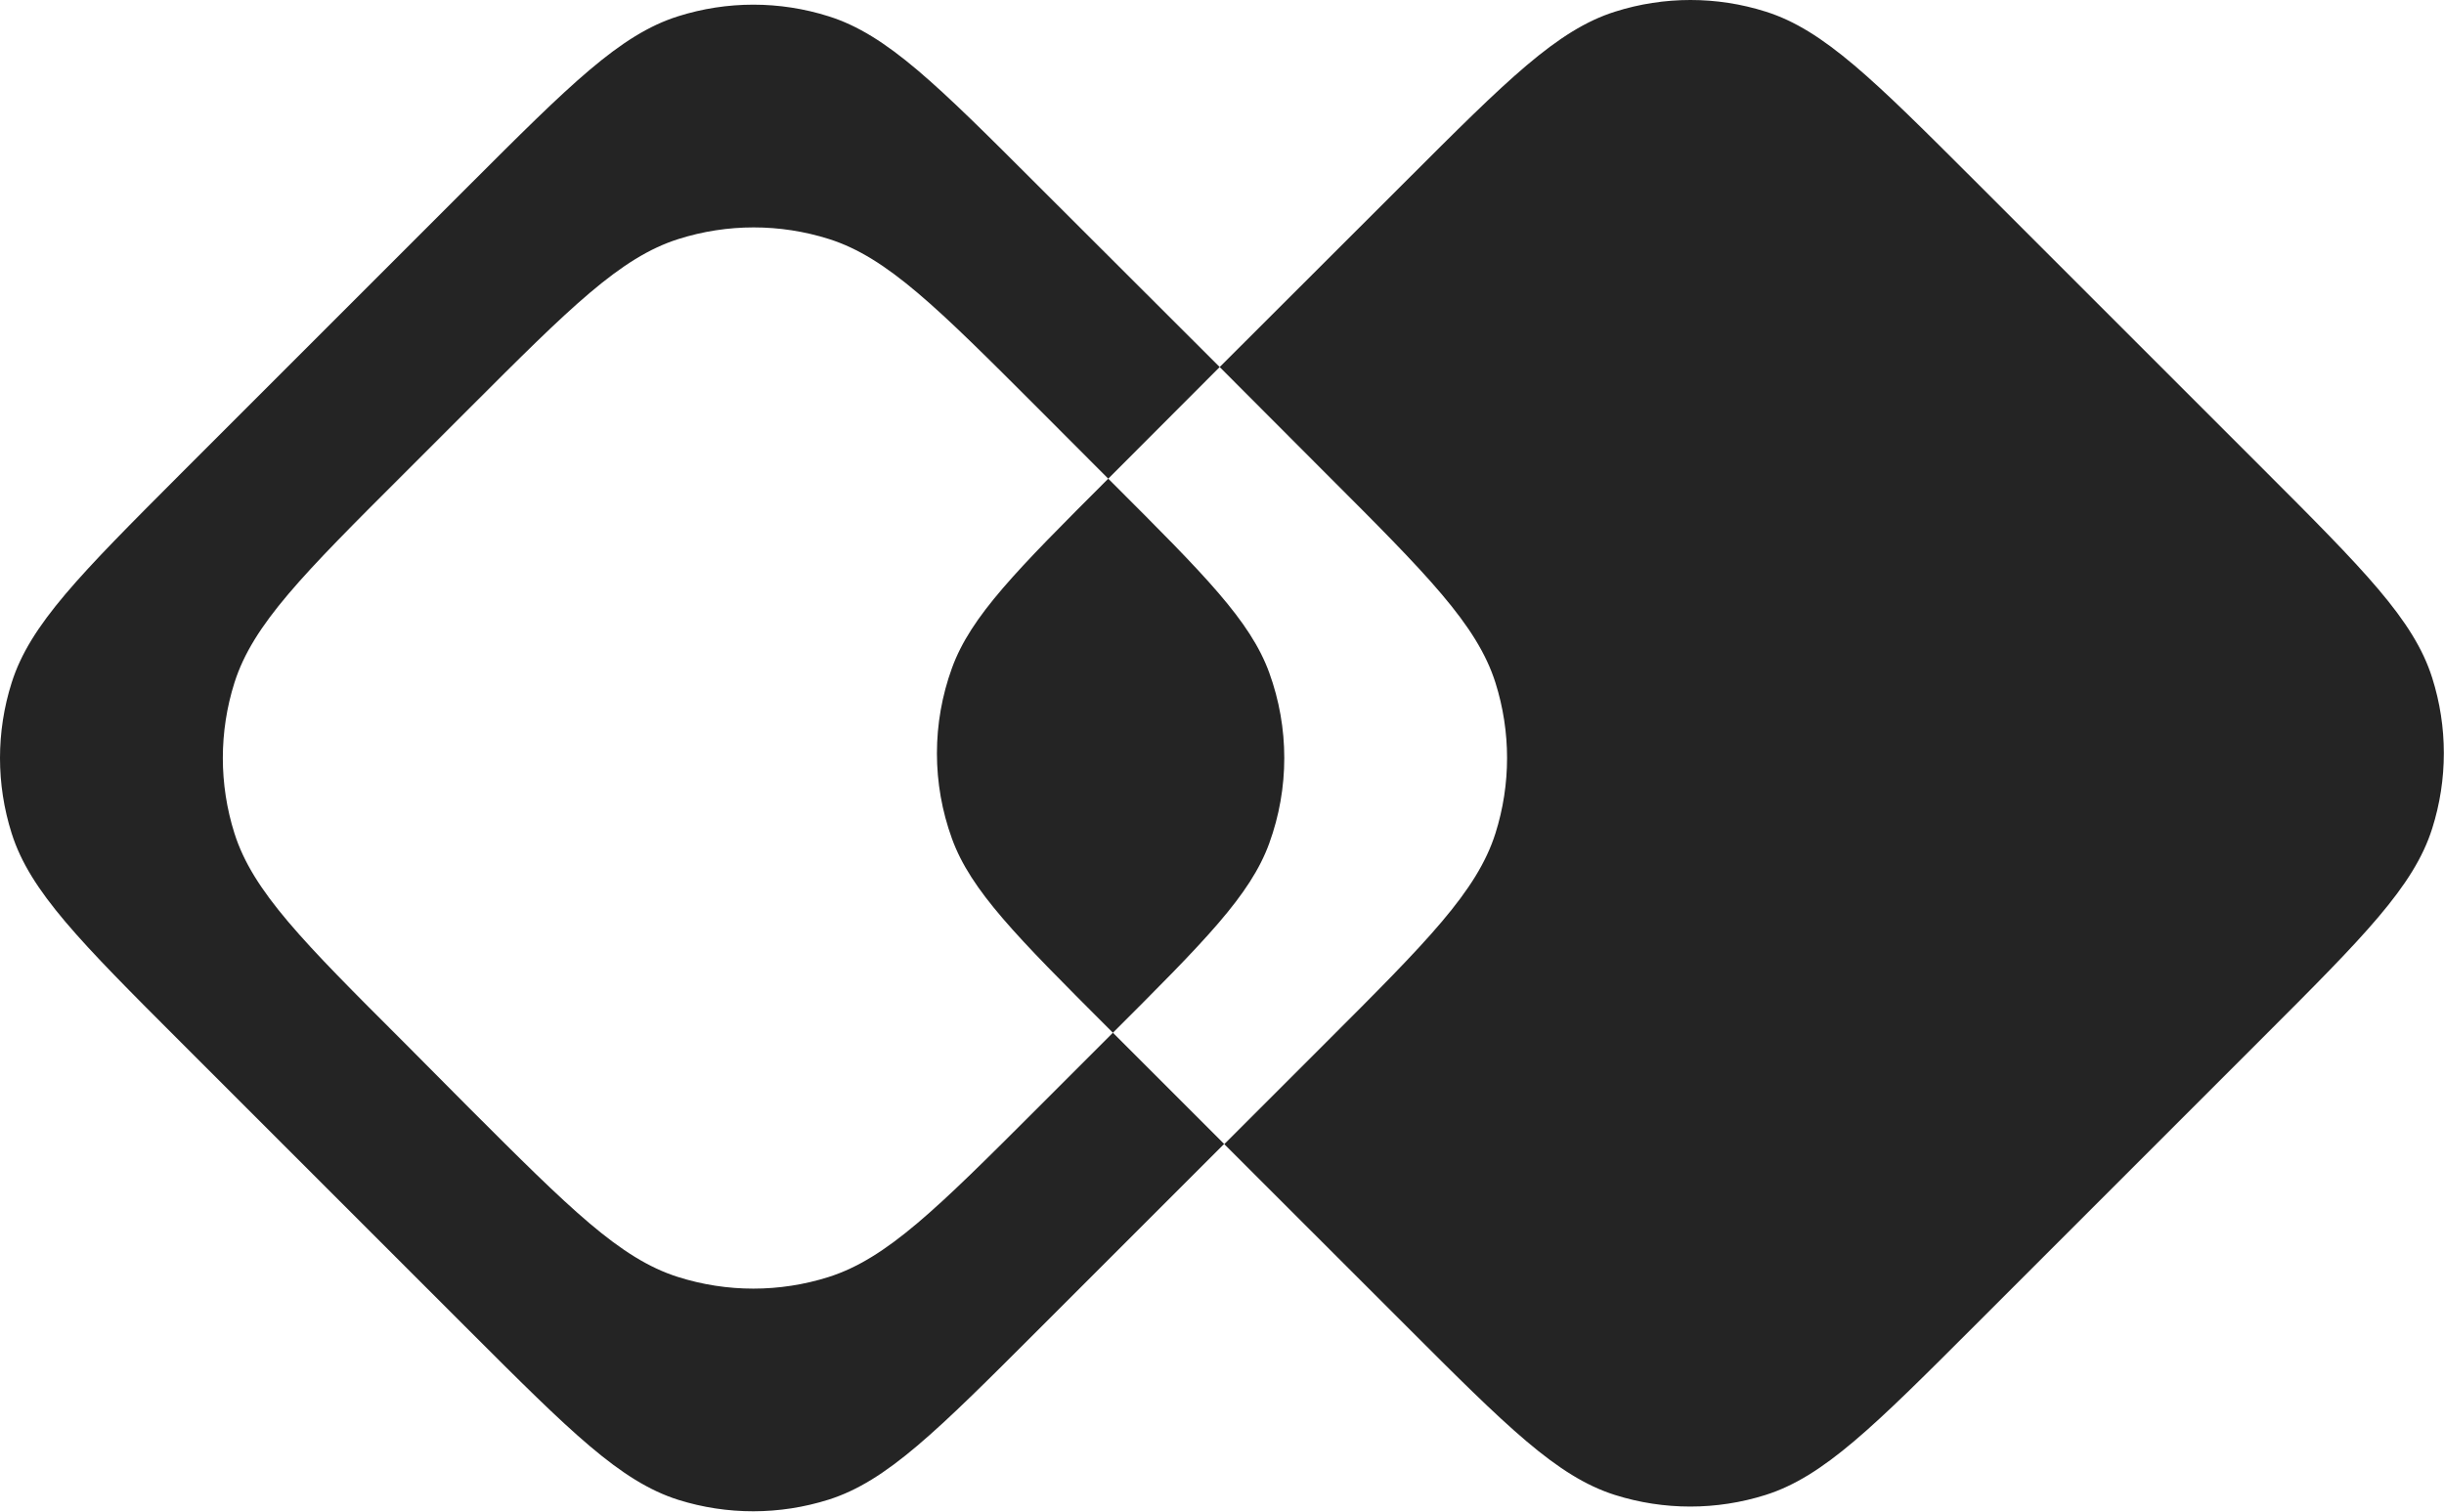
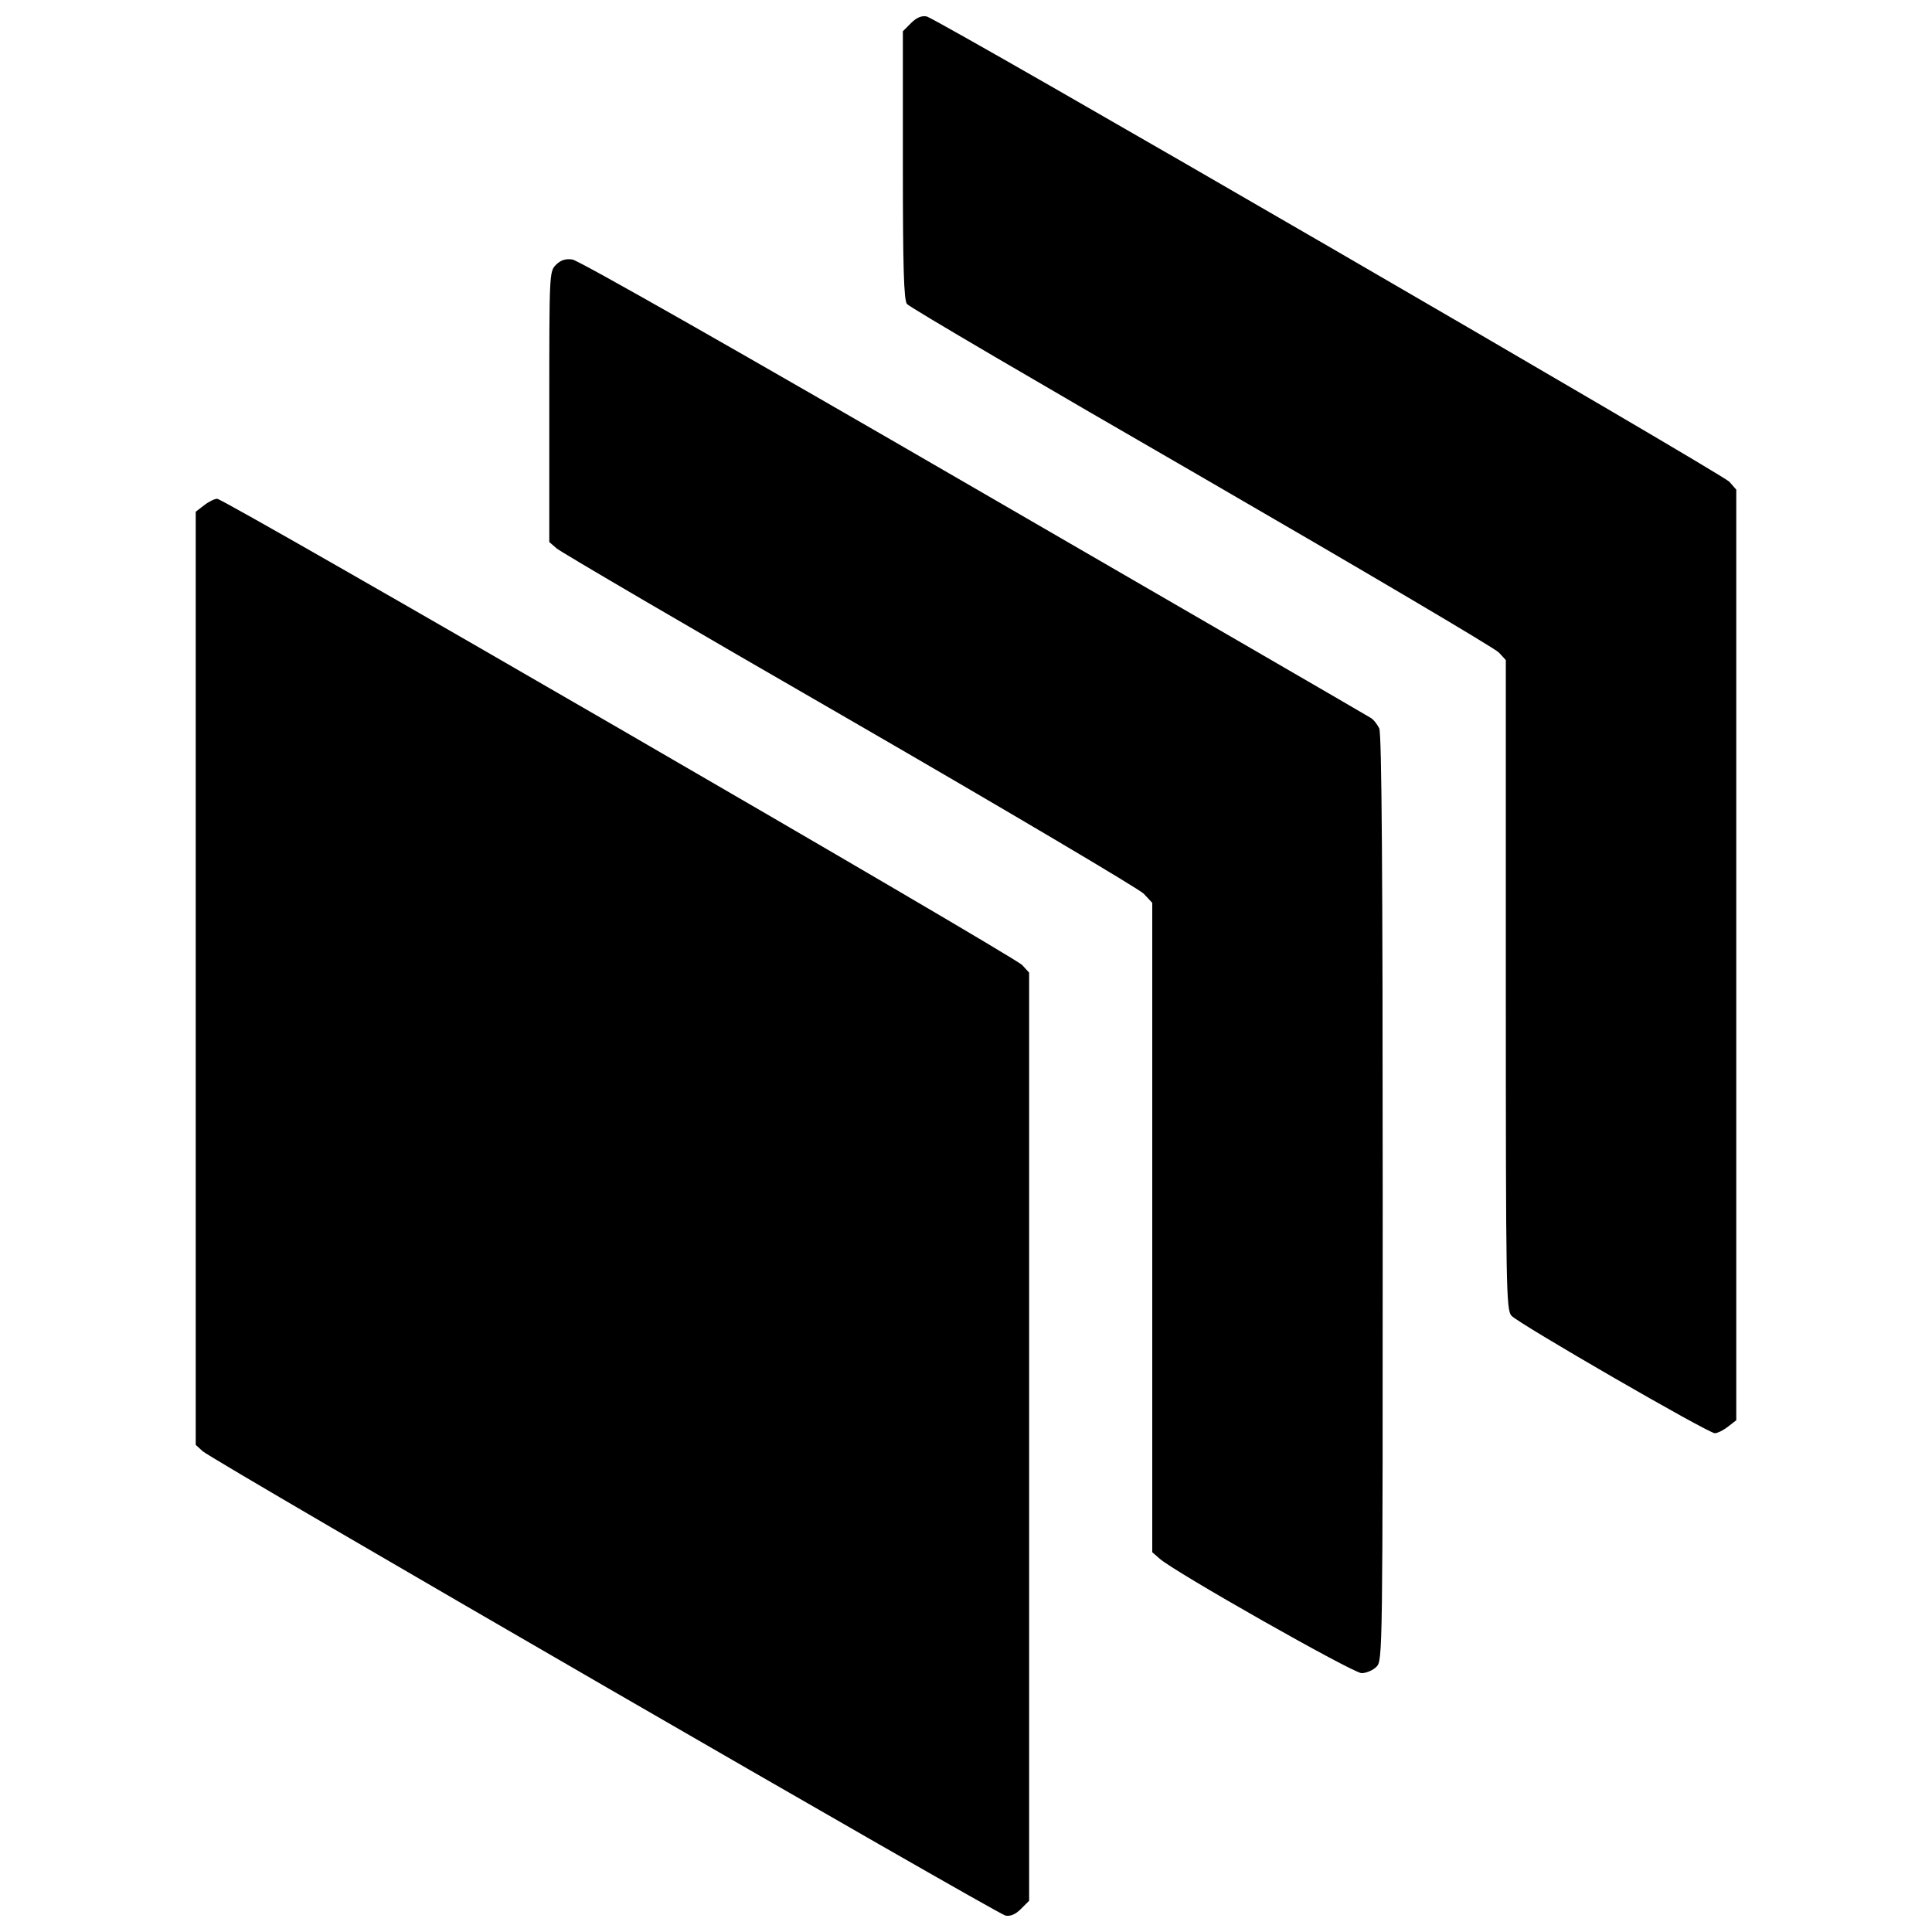
- <svg xmlns="http://www.w3.org/2000/svg" viewBox="0 0 466 288.24">
-   <defs>
-     <style>
-       .cls-1 {
-         fill: #242424;
-         fill-rule: evenodd;
-       }
-     </style>
-   </defs>
-   <g>
-     <path class="cls-1" d="M232.56,70,211.31,91.29l.89.89c17.47,17.46,26.2,26.19,29.81,36.12a47.6,47.6,0,0,1,0,32.53c-3.61,9.93-12.34,18.67-29.81,36.13l21.24,21.24,19.43-19.43c19.18-19.17,28.76-28.76,32.27-39.85a47.67,47.67,0,0,0,0-28.71c-3.51-11.09-13.09-20.68-32.27-39.85Zm0,0L197.88,35.37C178.71,16.2,169.12,6.61,158,3.11a47.55,47.55,0,0,0-28.72,0c-11.09,3.5-20.67,13.09-39.85,32.26l-55,55C15.31,109.53,5.72,119.12,2.22,130.21a47.52,47.52,0,0,0,0,28.71C5.72,170,15.31,179.6,34.48,198.77l55,55c19.18,19.17,28.76,28.76,39.85,32.27A47.71,47.71,0,0,0,158,286c11.08-3.51,20.67-13.1,39.84-32.27l35.56-35.56,34.68,34.67c19.17,19.18,28.76,28.76,39.84,32.27a47.71,47.71,0,0,0,28.72,0c11.09-3.51,20.67-13.09,39.85-32.27l55-55c19.17-19.17,28.76-28.76,32.26-39.84a47.55,47.55,0,0,0,0-28.72c-3.5-11.09-13.09-20.67-32.26-39.85l-55-55C357.35,15.31,347.77,5.72,336.68,2.22a47.55,47.55,0,0,0-28.72,0c-11.08,3.5-20.67,13.09-39.84,32.26ZM211.31,91.29h0c-17.46,17.46-26.19,26.19-29.8,36.12a47.6,47.6,0,0,0,0,32.53c3.61,9.93,12.34,18.67,29.8,36.13l.89.89-14.32,14.32C178.71,230.45,169.12,240,158,243.54a47.55,47.55,0,0,1-28.72,0c-11.09-3.5-20.67-13.09-39.85-32.26L77,198.77C57.79,179.6,48.21,170,44.7,158.92a47.67,47.67,0,0,1,0-28.71C48.21,119.12,57.79,109.53,77,90.36l12.5-12.5c19.18-19.18,28.76-28.76,39.85-32.27a47.55,47.55,0,0,1,28.72,0c11.08,3.51,20.67,13.09,39.84,32.27Z" />
+ <svg xmlns="http://www.w3.org/2000/svg" version="1.0" width="612pt" height="612pt" viewBox="0 0 612 612" preserveAspectRatio="xMidYMid meet">
+   <g transform="translate(0,612) scale(0.1,-0.1)" fill="#000000" stroke="none">
+     <path d="M2886 6047 l-26 -26 0 -424 c0 -323 3 -427 13 -440 6 -9 426 -255 932 -547 506 -293 930 -543 943 -557 l22 -24 0 -1028 c0 -966 1 -1030 18 -1049 21 -24 623 -372 644 -372 8 0 27 9 42 21 l26 20 0 1474 0 1474 -22 25 c-27 28 -2508 1467 -2543 1474 -16 3 -32 -4 -49 -21z" />
+     <path d="M1761 5281 c-21 -21 -21 -28 -21 -449 l0 -429 23 -20 c12 -11 429 -255 927 -542 498 -288 917 -536 933 -552 l27 -29 0 -1028 0 -1029 23 -20 c43 -40 613 -363 640 -363 15 0 36 9 47 20 20 20 20 33 20 1485 0 1019 -3 1471 -11 1488 -6 12 -18 28 -27 33 -9 6 -575 334 -1257 729 -726 421 -1253 721 -1272 723 -22 3 -37 -2 -52 -17z" />
+     <path d="M646 4519 l-26 -20 0 -1478 0 -1478 22 -20 c33 -30 2515 -1465 2543 -1471 16 -3 32 4 49 21 l26 26 0 1470 0 1470 -22 24 c-27 29 -2527 1477 -2550 1477 -8 0 -27 -9 -42 -21z" />
  </g>
</svg>
